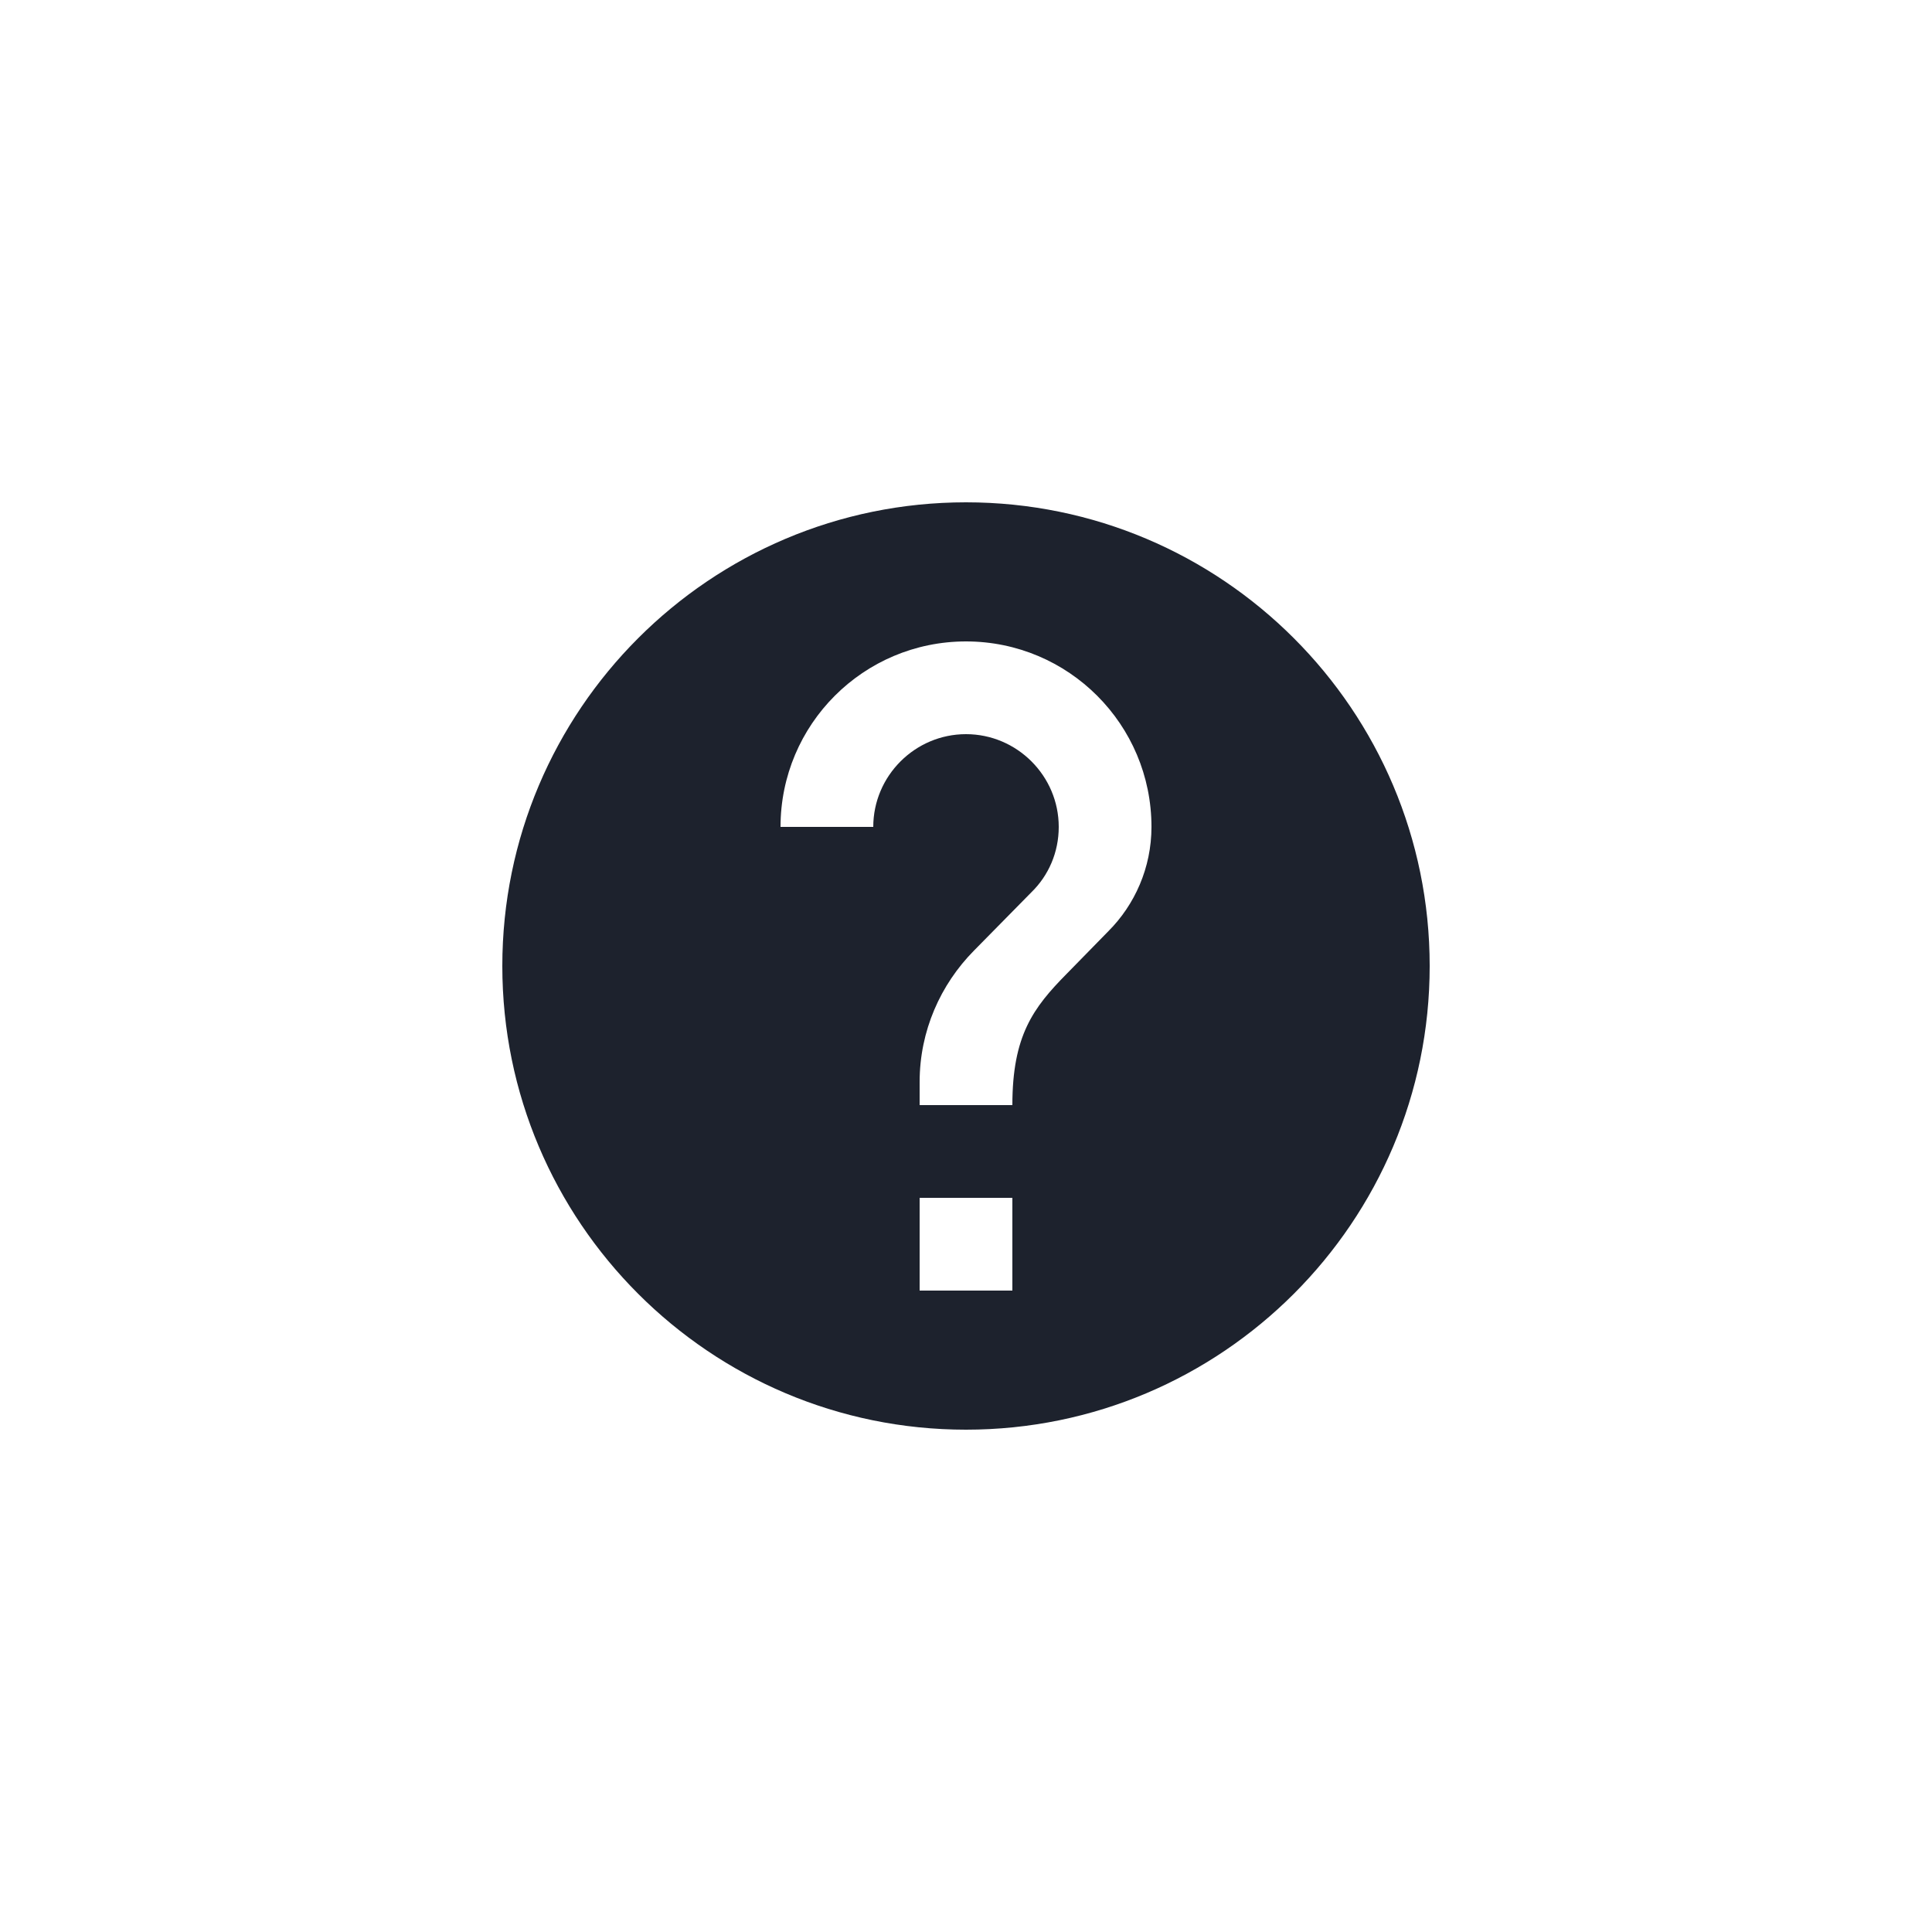
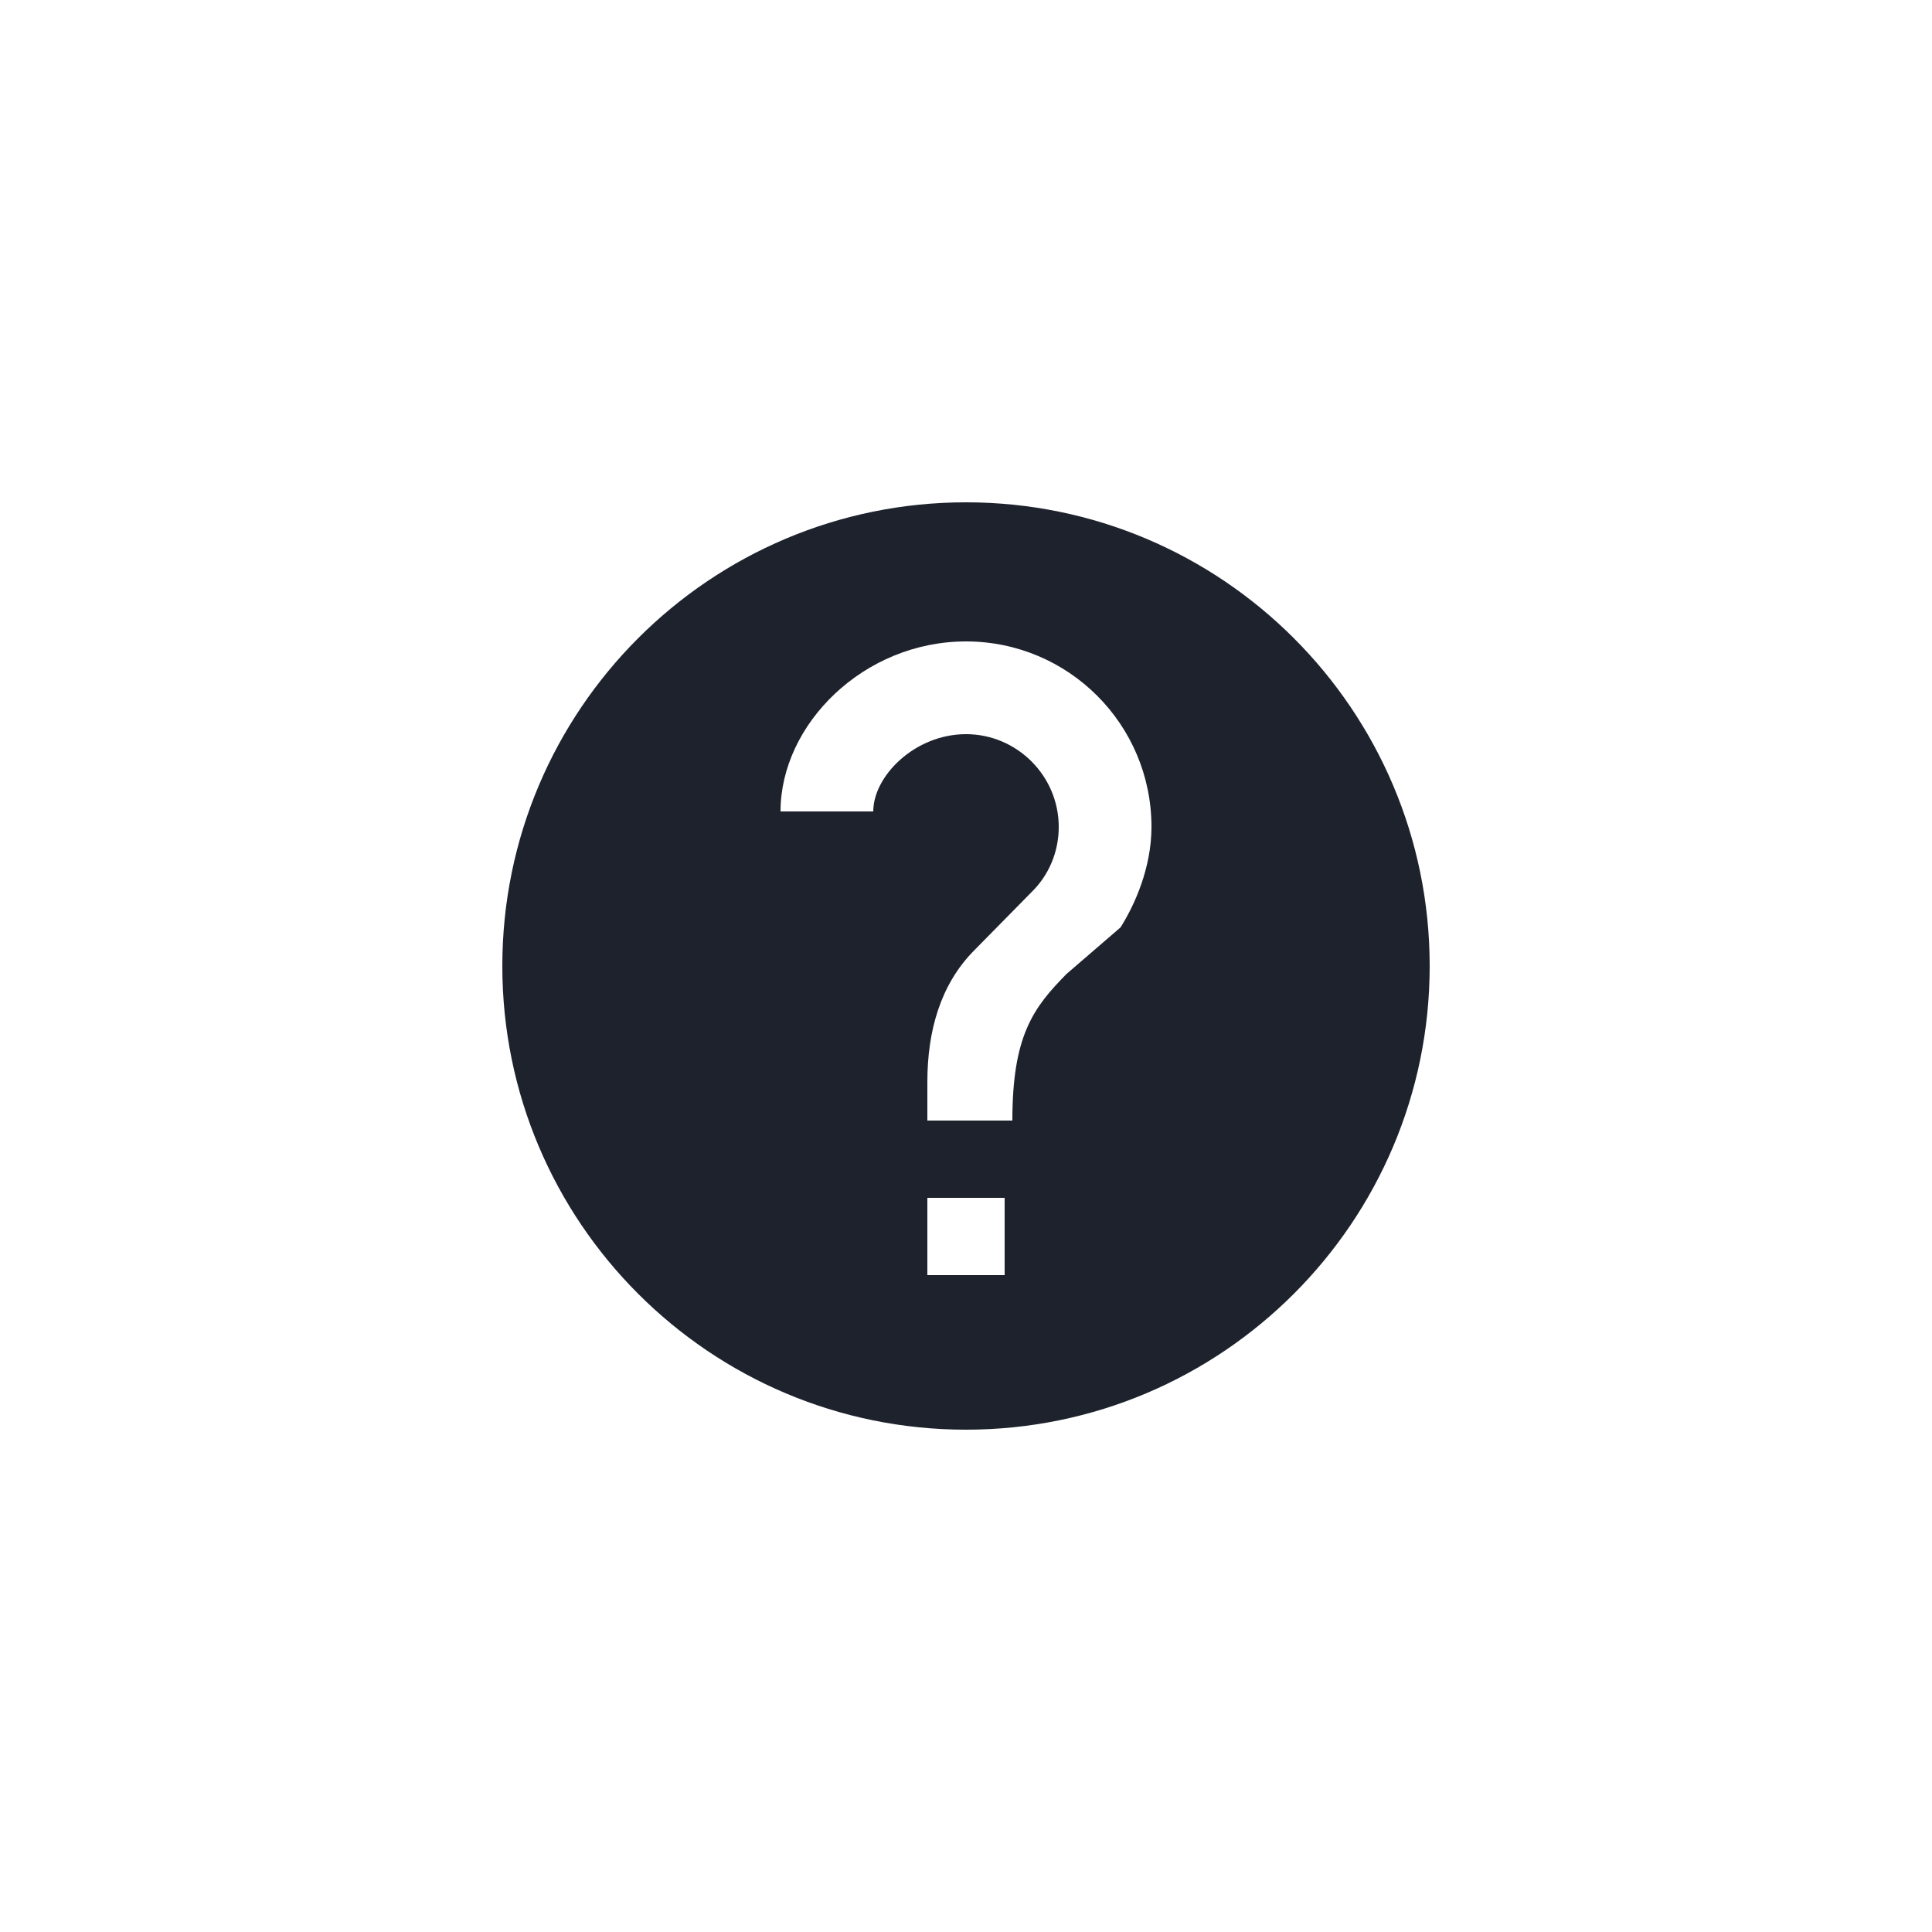
- <svg xmlns="http://www.w3.org/2000/svg" version="1.1" viewBox="600 200 50 50" width="50pt" height="50pt">
-   <defs />
-   <g stroke="none" stroke-opacity="1" stroke-dasharray="none" fill="none" fill-opacity="1">
-     <g>
-       <path d="M 625 213 C 618.376 213 613 218.376 613 225 C 613 231.624 618.376 237 625 237 C 631.624 237 637 231.624 637 225 C 637 218.376 631.624 213 625 213 Z M 626.2 233.4 L 623.8 233.4 L 623.8 231 L 626.2 231 L 626.2 233.4 Z M 628.684 224.1 L 627.604 225.204 C 626.74 226.08 626.2 226.8 626.2 228.6 L 623.8 228.6 L 623.8 228 C 623.8 226.68 624.34 225.48 625.204 224.604 L 626.692 223.092 C 627.136 222.66 627.4 222.06 627.4 221.4 C 627.4 220.08 626.32 219 625 219 C 623.68 219 622.6 220.08 622.6 221.4 L 620.2 221.4 C 620.2 218.748 622.348 216.6 625 216.6 C 627.652 216.6 629.8 218.748 629.8 221.4 C 629.8 222.456 629.368 223.416 628.684 224.1 Z" fill="#1d222d" />
-     </g>
-   </g>
+ <svg xmlns="http://www.w3.org/2000/svg" width="50" height="50" viewBox="0 0 50 50">
+   <path fill="#1D222D" fill-rule="evenodd" d="M25,13 C18.376,13 13,18.376 13,25 C13,31.624 18.376,37 25,37 C31.624,37 37,31.624 37,25 C37,18.376 31.624,13 25,13 Z M26,33 L24,33 L24,31 L26,31 L26,33 Z M29,24 L27.604,25.204 C26.74,26.08 26.2,26.8 26.2,29 L24,29 L24,28 C24,26.68 24.34,25.48 25.204,24.604 L26.692,23.092 C27.136,22.66 27.4,22.06 27.4,21.4 C27.4,20.08 26.32,19 25,19 C23.68,19 22.6,20.08 22.6,21 L20.2,21 C20.2,18.748 22.348,16.6 25,16.6 C27.652,16.6 29.8,18.748 29.8,21.4 C29.8,22.456 29.368,23.416 29,24 Z" />
</svg>
